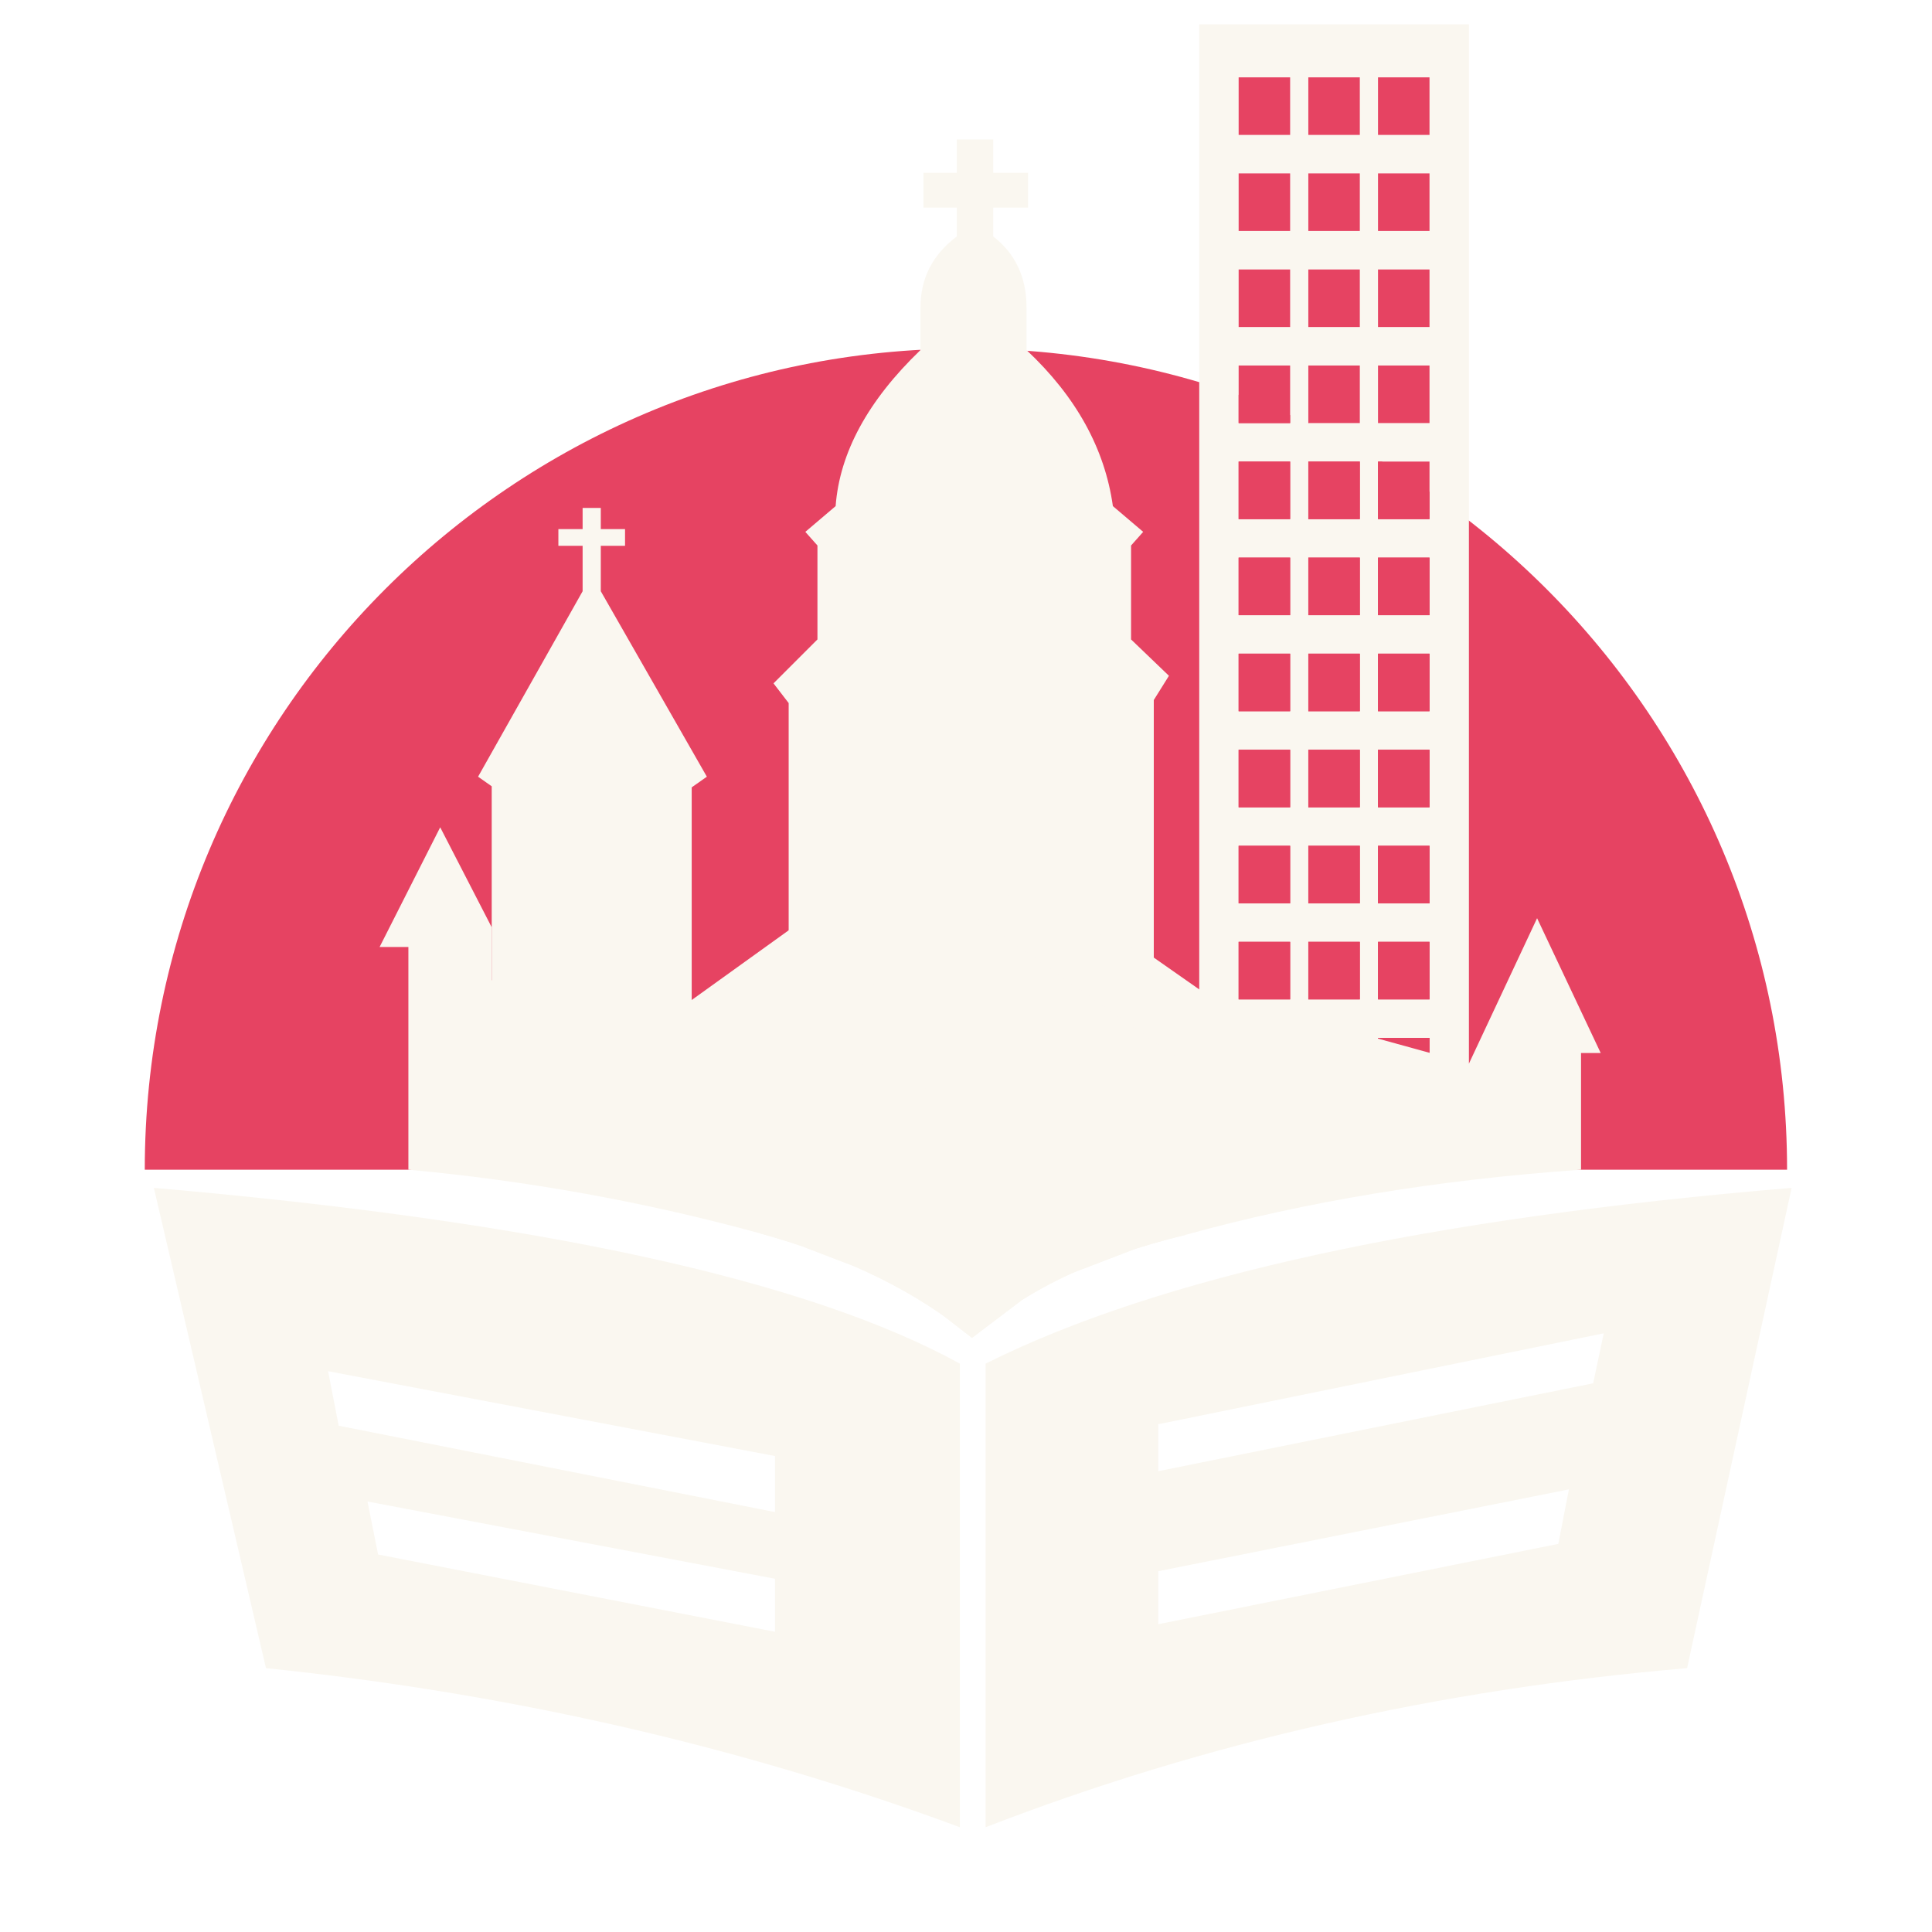
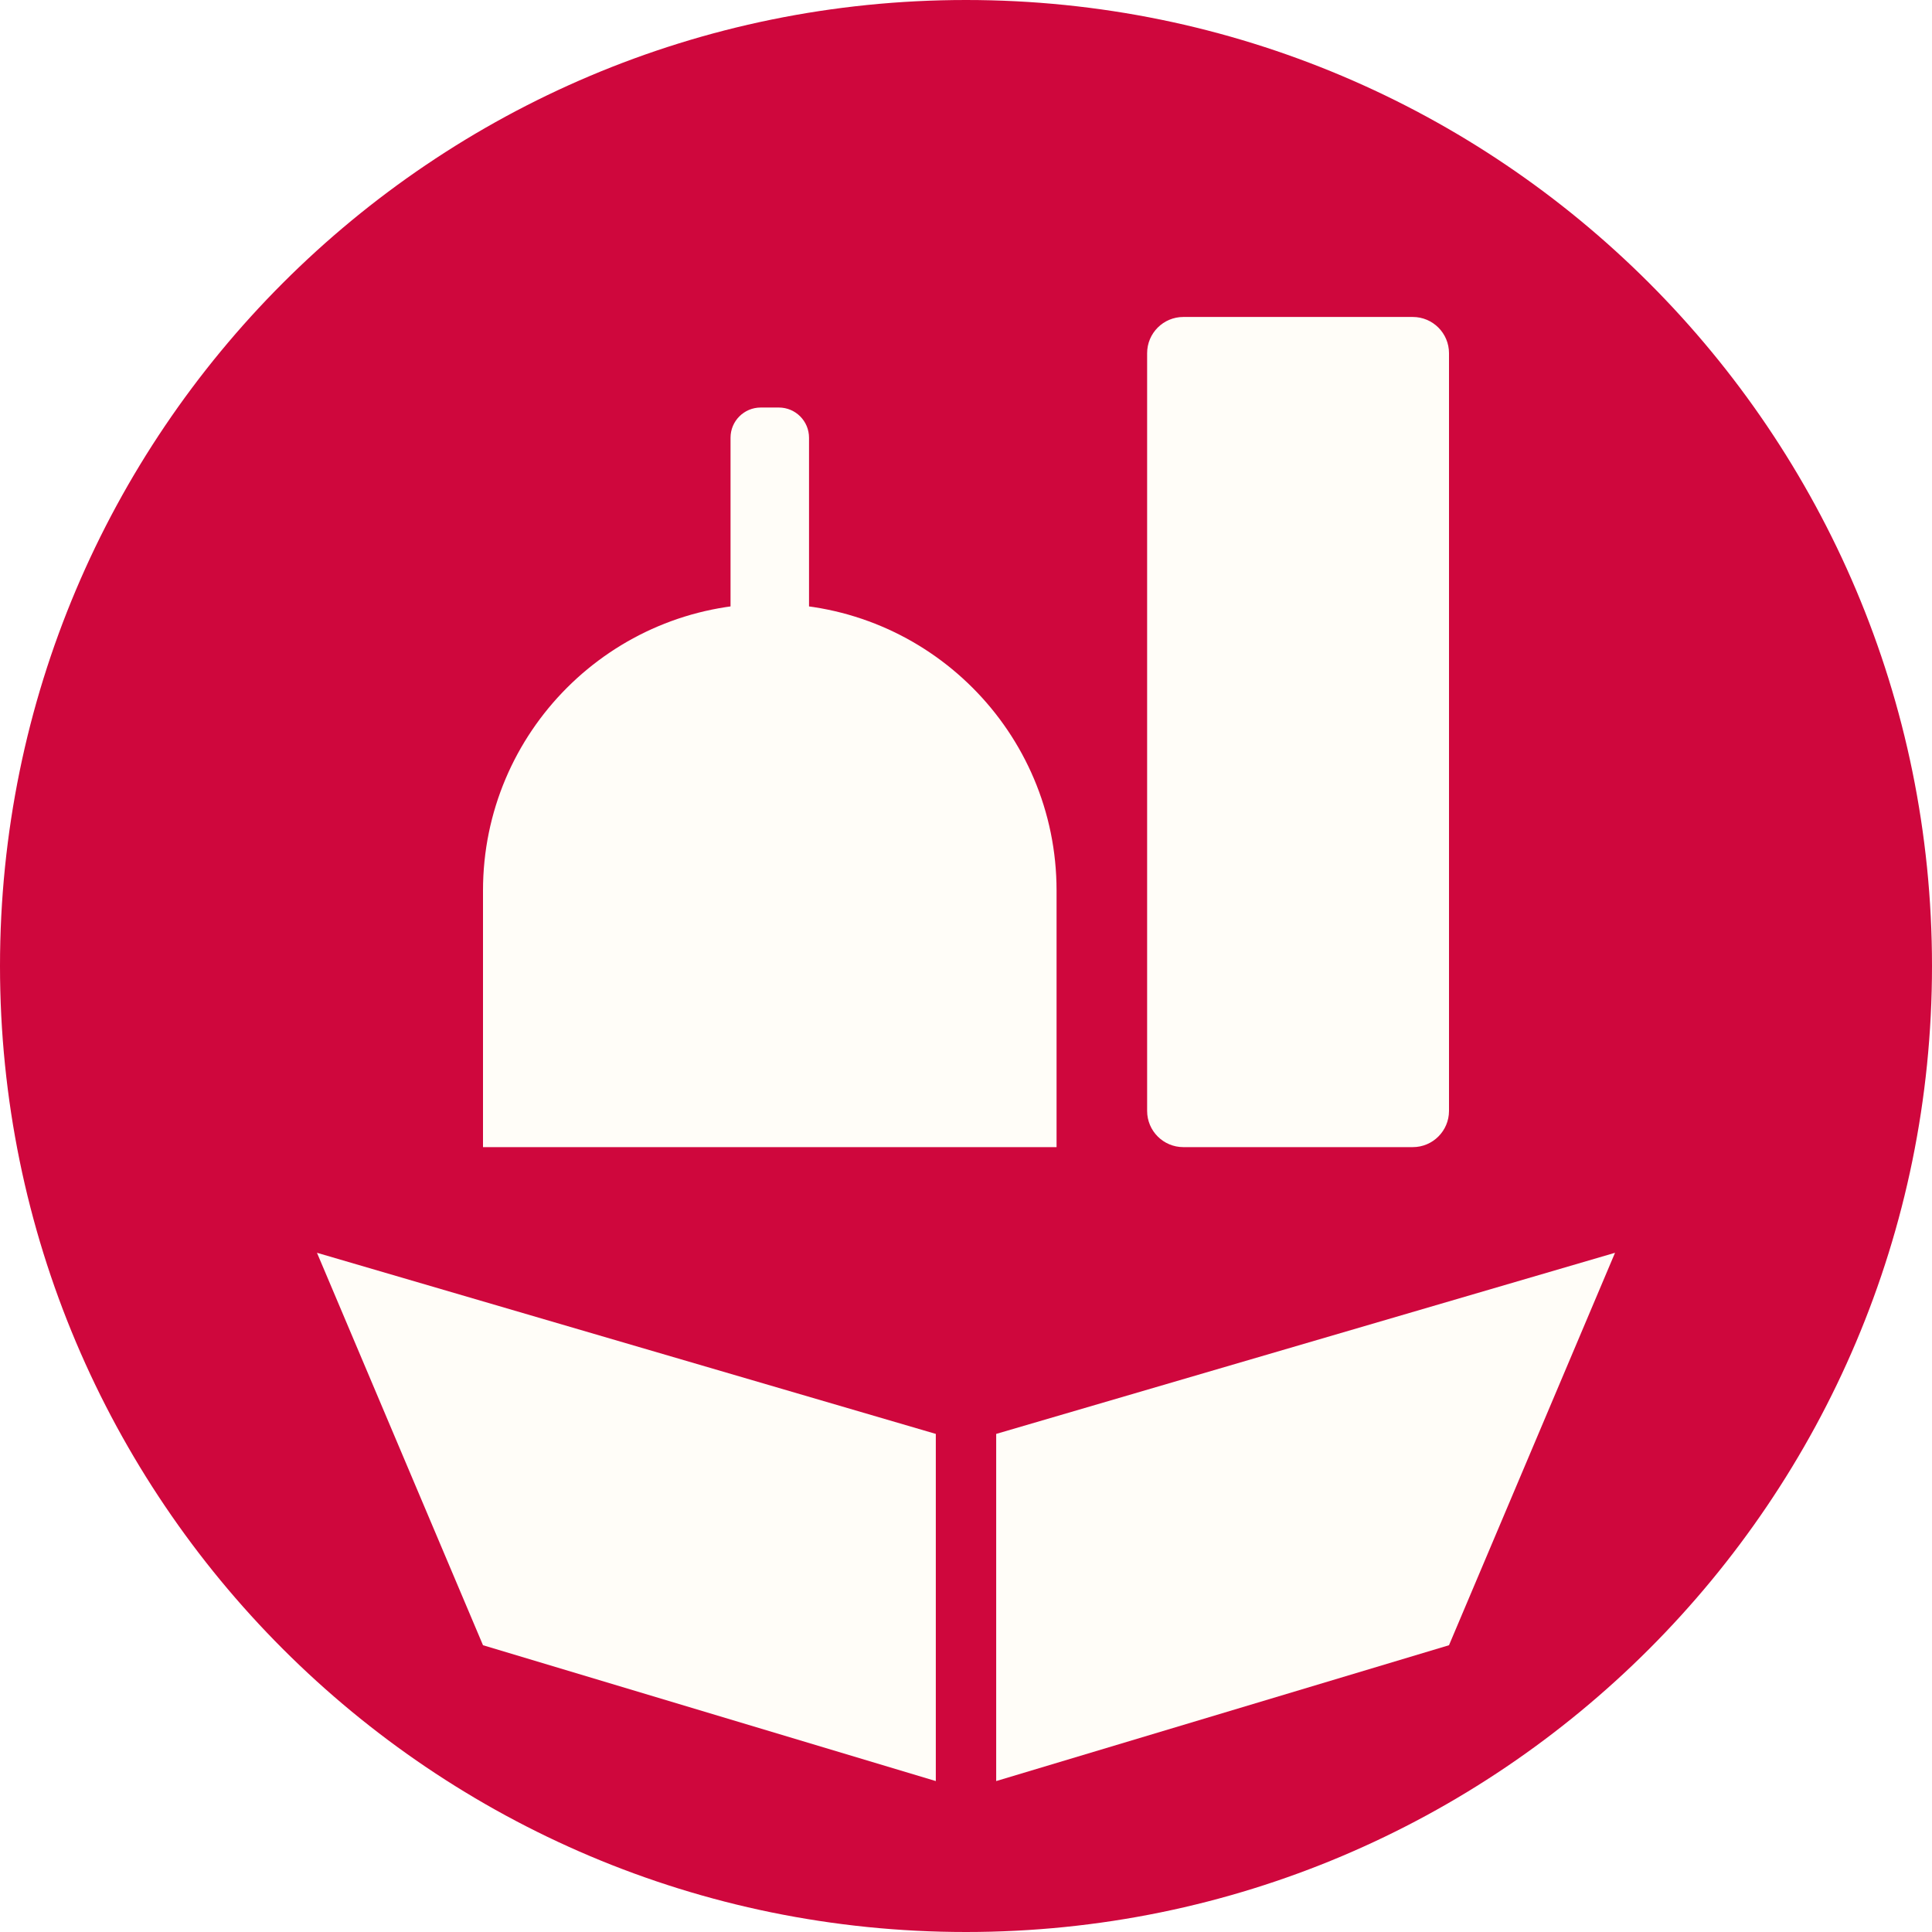
- <svg xmlns="http://www.w3.org/2000/svg" viewBox="0 0 128 128" width="128" height="128" role="img">
-   <path fill="#E64362" fill-rule="evenodd" transform="translate(1.662 -1.801) scale(.100375)" d="M79 790a542 542 0 0 1 1084 0Z" />
-   <path fill="#FAF7F0" fill-rule="evenodd" transform="translate(1.662 -1.801) scale(.100375)" d="M775 725V34H953V725ZM801 69h34v38h-34ZM847 69h34v38h-34ZM893 69h34v38h-34ZM801 132.4h34v38h-34ZM847 132.4h34v38h-34ZM893 132.4h34v38h-34ZM801 195.8h34v38h-34ZM847 195.8h34v38h-34ZM893 195.8h34v38h-34ZM801 259.2h34v38h-34ZM847 259.2h34v38h-34ZM893 259.2h34v38h-34ZM801 322.6h34v38h-34ZM847 322.6h34v38h-34ZM893 322.6h34v38h-34ZM801 386h34v38h-34ZM847 386h34v38h-34ZM893 386h34v38h-34ZM801 449.4h34v38h-34ZM847 449.4h34v38h-34ZM893 449.4h34v38h-34ZM801 512.8h34v38h-34ZM847 512.8h34v38h-34ZM893 512.8h34v38h-34ZM801 576.2h34v38h-34ZM847 576.2h34v38h-34ZM893 576.2h34v38h-34ZM801 639.6h34v38h-34ZM847 639.6h34v38h-34ZM893 639.6h34v38h-34ZM801 703h34v38h-34ZM847 703h34v38h-34ZM893 703h34v38h-34Z" />
-   <path fill="#E64362" fill-rule="evenodd" transform="translate(1.662 -1.801) scale(.100375)" d="M801 69h34v38h-34ZM847 69h34v38h-34ZM893 69h34v38h-34ZM801 132.4h34v38h-34ZM847 132.4h34v38h-34ZM893 132.4h34v38h-34ZM801 195.8h34v38h-34ZM847 195.8h34v38h-34ZM893 195.8h34v38h-34ZM801 259.2h34v38h-34ZM847 259.2h34v38h-34ZM893 259.2h34v38h-34ZM801 322.6h34v38h-34ZM847 322.6h34v38h-34ZM893 322.6h34v38h-34ZM801 386h34v38h-34ZM847 386h34v38h-34ZM893 386h34v38h-34ZM801 449.4h34v38h-34ZM847 449.4h34v38h-34ZM893 449.4h34v38h-34ZM801 512.8h34v38h-34ZM847 512.8h34v38h-34ZM893 512.8h34v38h-34ZM801 576.2h34v38h-34ZM847 576.2h34v38h-34ZM893 576.2h34v38h-34ZM801 639.6h34v38h-34ZM847 639.6h34v38h-34ZM893 639.6h34v38h-34ZM801 703h34v38h-34ZM847 703h34v38h-34ZM893 703h34v38h-34Z" />
-   <path fill="#FAF7F0" fill-rule="evenodd" transform="translate(1.662 -1.801) scale(.100375)" d="M308 689V536.936L299 530.6 368 408.192V378.192H352V367.192H368V353.192H380V367.192H396V378.192H380V408.192L450 530.6 440 537.64V689Z" />
-   <path fill="#FAF7F0" fill-rule="evenodd" transform="translate(1.662 -1.801) scale(.100375)" d="M504 677V482L494 469 523 440V378L515 369 535 352Q539 299 591 249V221Q591 192 615 174V155H593V132H615V110H639V132H662V155H639V174Q661 191 661 221V249Q710 295 718 352L738 369 730 378V440L755 464 745 480V677Z" />
-   <path fill="#FAF7F0" fill-rule="evenodd" transform="translate(1.662 -1.801) scale(.100375)" d="M253 790V643H234L274 564 308 630V665L440 678 504 632 625 599 745 650 775 671 953 720 998 624 1040 713H1027V790Q885 800 766 833Q675 855 625 901Q572 856 485 832Q372 801 253 790ZM514 749a30 30 0 0 1 60 0v115l-60-23ZM594 742a32 32 0 0 1 64 0v134l-33 25-31-24ZM676 749a30 30 0 0 1 60 0v92l-60 23Z" />
-   <path fill="#FAF7F0" fill-rule="evenodd" transform="translate(1.662 -1.801) scale(.100375) translate(0 203.944) scale(1 .704)" d="M329 600v-38.5a9.5 9.5 0 0 1 19 0v38.5ZM391 600v-38.5a9.5 9.5 0 0 1 19 0v38.5Z" />
-   <path fill="#FAF7F0" fill-rule="evenodd" transform="translate(1.662 -1.801) scale(.100375)" d="M570 429v-23.5a8.5 8.5 0 0 1 17 0v23.5ZM619 422v-24.5a8.5 8.5 0 0 1 17 0v24.5ZM669 429v-23.5a8.5 8.5 0 0 1 17 0v23.5ZM568 584v-51a12 12 0 0 1 24 0v51ZM612 580v-53.5a13.5 13.5 0 0 1 27 0v53.5ZM661 584v-51a12 12 0 0 1 24 0v51Z" />
-   <path fill="#FAF7F0" fill-rule="evenodd" transform="translate(1.662 -1.801) scale(.100375)" d="M485 720 626 622 766 720V833Q675 855 625 901Q572 856 485 832Z" />
-   <path fill="#FAF7F0" fill-rule="evenodd" transform="translate(1.662 -1.801) scale(.100375)" d="M514 749a30 30 0 0 1 60 0v115l-60-23ZM594 742a32 32 0 0 1 64 0v134l-33 25-31-24ZM676 749a30 30 0 0 1 60 0v92l-60 23Z" />
-   <path fill="#FAF7F0" fill-rule="evenodd" transform="translate(1.662 -1.801) scale(.100375)" d="M85 802Q466 835 617 918V1224Q401 1144 159 1119ZM200 923 495 979V1016L207 959ZM226 1009 495 1060V1095L233 1044Z" />
-   <path fill="#FAF7F0" fill-rule="evenodd" transform="translate(1.662 -1.801) scale(.100375)" d="M1166 802Q806 832 634 918V1224Q851 1140 1097 1119ZM1042 898 748 958V989L1035 931ZM1019 1001 748 1055V1090L1012 1037Z" />
+ <svg xmlns="http://www.w3.org/2000/svg" viewBox="0 0 64 64" width="64" height="64" role="img">
+   <circle cx="32" cy="32" r="32" fill="#CF073D" />
+   <g fill="#FFFDF8">
+     <path d="M16 38V29.500a9.500 9.500 0 0 1 19 0V38Z" />
+     <rect x="24.200" y="13.500" width="2.600" height="8" rx="1" />
+     <rect x="38" y="10.500" width="10" height="27.500" rx="1.200" />
+     <path d="M10.500 41.500 31 47.500V59L16 54.500Z" />
+     <path d="M53.500 41.500 33 47.500V59L48 54.500Z" />
+   </g>
</svg>
